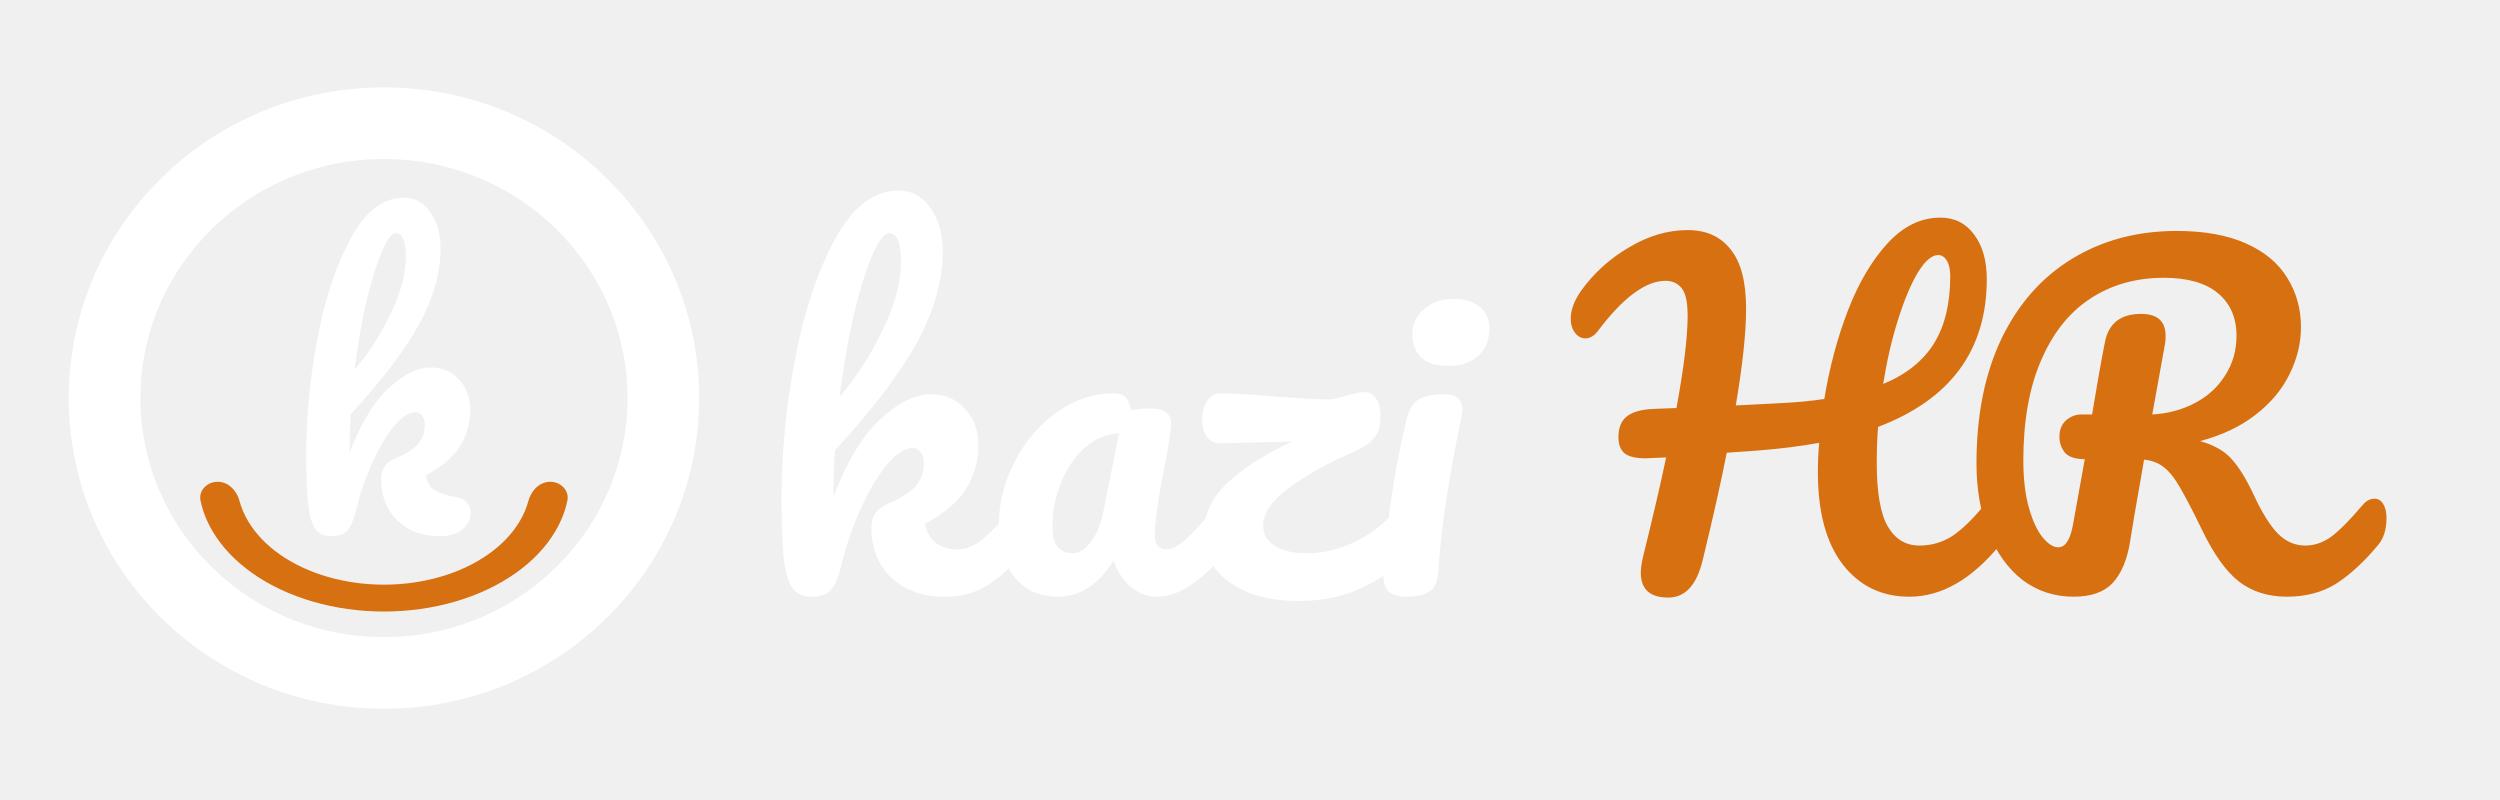
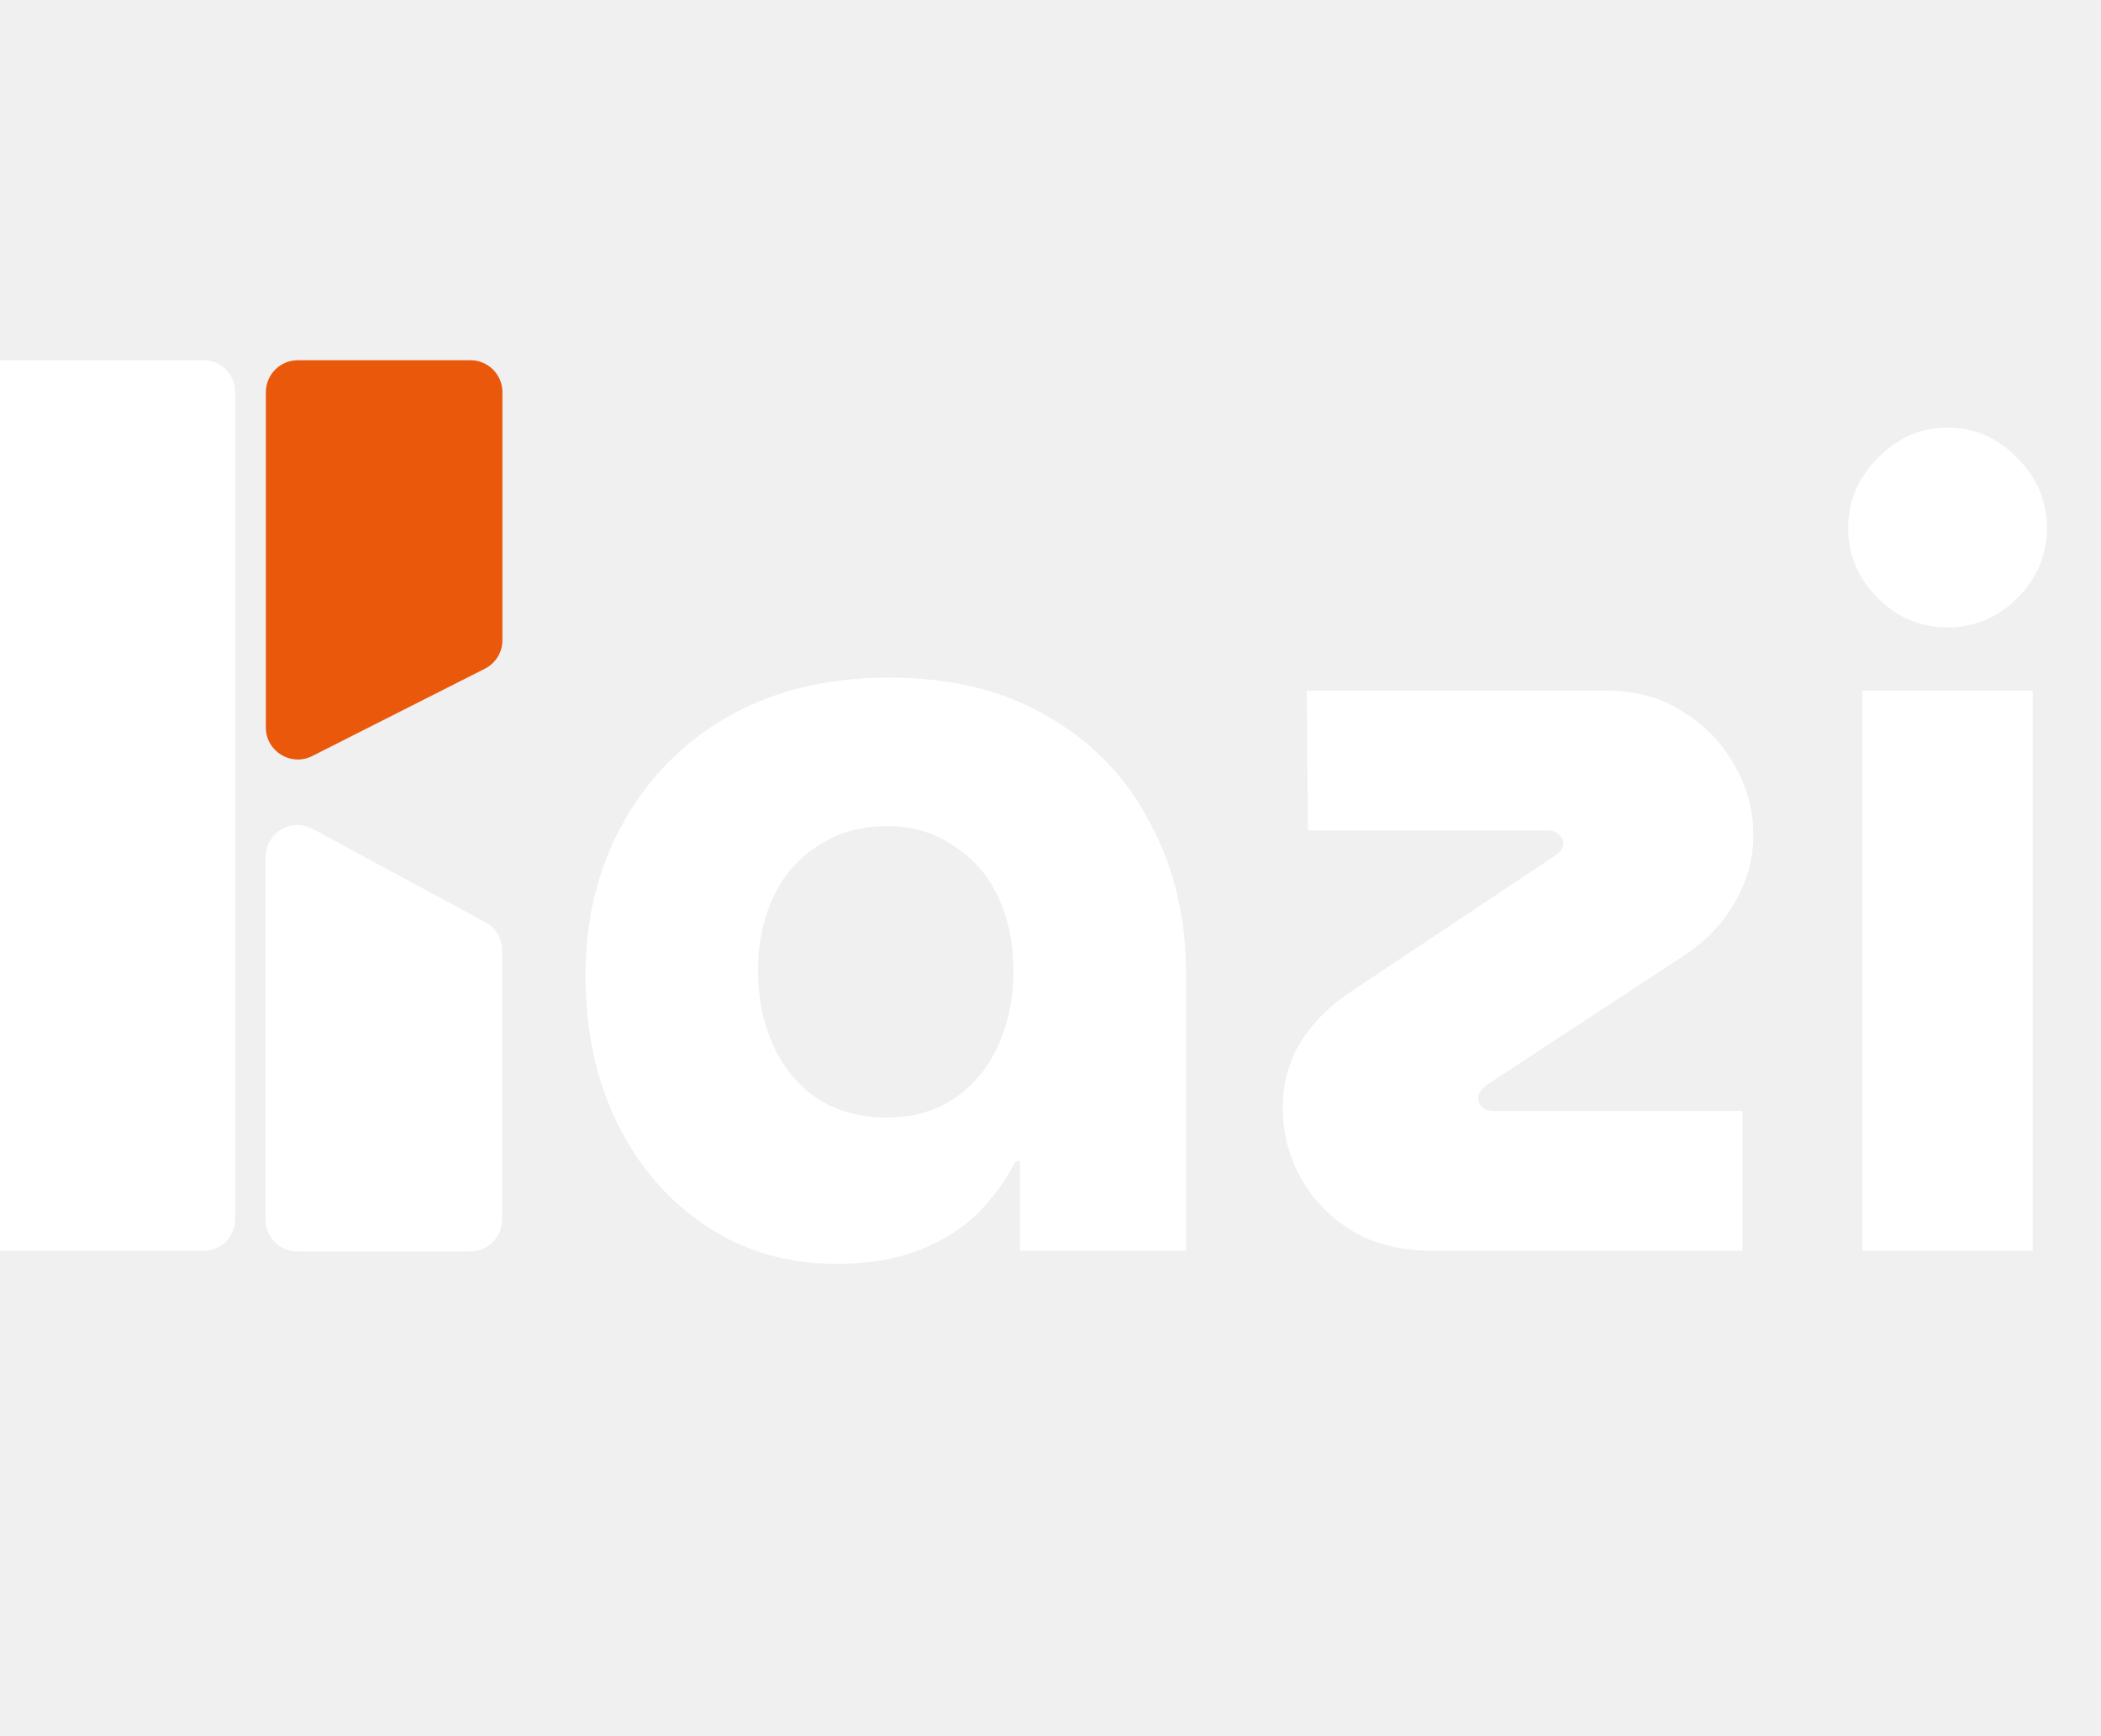
- <svg xmlns="http://www.w3.org/2000/svg" width="1745" height="558" viewBox="0 0 1745 558" fill="none">
-   <g clip-path="url(#clip0_13_2)">
-     <path d="M463 277.852C463 383.473 376.036 469.708 268 469.708C159.964 469.708 73 383.473 73 277.852C73 172.23 159.964 85.995 268 85.995C376.036 85.995 463 172.23 463 277.852Z" stroke="white" stroke-width="50" />
-     <path d="M384.023 336.275C391.417 336.275 397.544 342.333 396.011 349.566C394.459 356.888 391.627 364.065 387.561 370.935C381.057 381.923 371.525 391.907 359.508 400.318C347.491 408.728 333.225 415.399 317.524 419.951C301.823 424.502 284.995 426.845 268 426.845C251.006 426.845 234.177 424.502 218.476 419.951C202.775 415.399 188.509 408.728 176.492 400.318C164.475 391.907 154.943 381.923 148.439 370.935C144.374 364.065 141.541 356.888 139.989 349.566C138.456 342.333 144.583 336.275 151.977 336.275V336.275C159.372 336.275 165.21 342.367 167.124 349.51C168.429 354.383 170.455 359.16 173.179 363.763C178.337 372.478 185.897 380.396 195.427 387.066C204.958 393.736 216.272 399.027 228.724 402.636C241.176 406.246 254.522 408.104 268 408.104C281.478 408.104 294.824 406.246 307.276 402.636C319.729 399.027 331.043 393.736 340.573 387.066C350.104 380.396 357.664 372.478 362.821 363.763C365.546 359.16 367.571 354.383 368.877 349.51C370.79 342.367 376.628 336.275 384.023 336.275V336.275Z" fill="#D77011" />
-     <path d="M318.25 347C325.083 348.333 328.5 352.083 328.5 358.25C328.5 362.417 326.583 366.167 322.75 369.5C319.083 372.667 313.75 374.25 306.75 374.25C294.75 374.25 284.917 370.583 277.25 363.25C269.75 355.75 266 346 266 334C266 327.5 269.333 322.833 276 320C283.333 316.833 288.583 313.5 291.75 310C294.917 306.333 296.5 301.917 296.5 296.75C296.5 293.75 295.833 291.5 294.5 290C293.333 288.5 291.833 287.75 290 287.75C285.5 287.75 280.5 291 275 297.5C269.667 304 264.667 312.417 260 322.75C255.333 332.917 251.667 343.417 249 354.25C247.167 362.083 245 367.417 242.5 370.25C240.167 372.917 236.417 374.25 231.25 374.25C226.083 374.25 222.25 372.417 219.75 368.75C217.417 364.917 215.833 359.083 215 351.25C214.167 343.417 213.75 331.917 213.75 316.75C213.75 291.083 216.333 264.333 221.5 236.5C226.833 208.667 234.583 185.333 244.75 166.5C255.083 147.5 267.417 138 281.75 138C289.417 138 295.583 141.333 300.25 148C305.083 154.5 307.5 163 307.5 173.5C307.5 190.333 302.583 207.833 292.75 226C282.917 244 266.917 265.083 244.75 289.25C244.25 297.917 244 306.833 244 316C252 295.167 261.167 280.083 271.5 270.75C281.833 261.25 291.5 256.5 300.5 256.5C308.833 256.5 315.5 259.333 320.5 265C325.667 270.667 328.25 277.667 328.25 286C328.25 295.167 325.917 303.583 321.25 311.25C316.583 318.917 308.583 325.75 297.25 331.75C298.25 336.75 300.25 340.25 303.25 342.25C306.417 344.083 311.417 345.667 318.25 347ZM276.5 162.75C273.5 162.75 270.167 167.083 266.5 175.75C262.833 184.25 259.25 195.833 255.75 210.5C252.417 225 249.667 240.833 247.5 258C257.833 245.833 266.333 232.583 273 218.25C279.833 203.917 283.25 190.917 283.25 179.25C283.25 173.917 282.667 169.833 281.5 167C280.333 164.167 278.667 162.75 276.5 162.75Z" fill="white" />
-     <path d="M716.8 348.1C719.4 348.1 721.4 349.3 722.8 351.7C724.4 354.1 725.2 357.4 725.2 361.6C725.2 369.6 723.3 375.8 719.5 380.2C710.5 391.2 701.4 400 692.2 406.6C683 413.2 672.1 416.5 659.5 416.5C644.1 416.5 631.7 412.1 622.3 403.3C612.9 394.5 608.2 382.8 608.2 368.2C608.2 360.4 612.2 354.8 620.2 351.4C629 347.6 635.3 343.6 639.1 339.4C642.9 335 644.8 329.7 644.8 323.5C644.8 319.9 644 317.2 642.4 315.4C641 313.6 639.2 312.7 637 312.7C631.6 312.7 625.6 316.6 619 324.4C612.6 332.2 606.6 342.3 601 354.7C595.4 366.9 591 379.5 587.8 392.5C585.6 401.9 583 408.3 580 411.7C577.2 414.9 572.7 416.5 566.5 416.5C560.3 416.5 555.7 414.3 552.7 409.9C549.9 405.3 548 398.3 547 388.9C546 379.5 545.5 365.7 545.5 347.5C545.5 316.7 548.6 284.6 554.8 251.2C561.2 217.8 570.5 189.8 582.7 167.2C595.1 144.4 609.9 133 627.1 133C636.3 133 643.7 137 649.3 145C655.1 152.8 658 163 658 175.6C658 195.8 652.1 216.8 640.3 238.6C628.5 260.2 609.3 285.5 582.7 314.5C582.1 324.9 581.8 335.6 581.8 346.6C591.4 321.6 602.4 303.5 614.8 292.3C627.2 280.9 638.8 275.2 649.6 275.2C659.6 275.2 667.6 278.6 673.6 285.4C679.8 292.2 682.9 300.6 682.9 310.6C682.9 321.6 680.1 331.7 674.5 340.9C668.9 350.1 659.3 358.3 645.7 365.5C646.5 370.9 648.9 375.3 652.9 378.7C657.1 381.9 662.1 383.5 667.9 383.5C674.1 383.5 680.1 381.1 685.9 376.3C691.7 371.5 699.3 363.5 708.7 352.3C711.1 349.5 713.8 348.1 716.8 348.1ZM620.8 162.7C617.2 162.7 613.2 167.9 608.8 178.3C604.4 188.5 600.1 202.4 595.9 220C591.9 237.4 588.6 256.4 586 277C598.4 262.4 608.6 246.5 616.6 229.3C624.8 212.1 628.9 196.5 628.9 182.5C628.9 176.1 628.2 171.2 626.8 167.8C625.4 164.4 623.4 162.7 620.8 162.7ZM737.917 416.5C725.517 416.5 715.617 412 708.217 403C700.817 394 697.117 382.2 697.117 367.6C697.117 351.6 700.817 336.5 708.217 322.3C715.617 307.9 725.417 296.4 737.617 287.8C750.017 279 763.117 274.6 776.917 274.6C781.317 274.6 784.217 275.5 785.617 277.3C787.217 278.9 788.517 281.9 789.517 286.3C793.717 285.5 798.117 285.1 802.717 285.1C812.517 285.1 817.417 288.6 817.417 295.6C817.417 299.8 815.917 309.8 812.917 325.6C808.317 348.6 806.017 364.6 806.017 373.6C806.017 376.6 806.717 379 808.117 380.8C809.717 382.6 811.717 383.5 814.117 383.5C817.917 383.5 822.517 381.1 827.917 376.3C833.317 371.3 840.617 363.3 849.817 352.3C852.217 349.5 854.917 348.1 857.917 348.1C860.517 348.1 862.517 349.3 863.917 351.7C865.517 354.1 866.317 357.4 866.317 361.6C866.317 369.6 864.417 375.8 860.617 380.2C852.417 390.4 843.717 399 834.517 406C825.317 413 816.417 416.5 807.817 416.5C801.217 416.5 795.117 414.3 789.517 409.9C784.117 405.3 780.017 399.1 777.217 391.3C766.817 408.1 753.717 416.5 737.917 416.5ZM748.717 386.2C753.117 386.2 757.317 383.6 761.317 378.4C765.317 373.2 768.217 366.3 770.017 357.7L781.117 302.5C772.717 302.7 764.917 305.9 757.717 312.1C750.717 318.1 745.117 326.1 740.917 336.1C736.717 346.1 734.617 356.7 734.617 367.9C734.617 374.1 735.817 378.7 738.217 381.7C740.817 384.7 744.317 386.2 748.717 386.2ZM985.776 348.1C988.376 348.1 990.376 349.3 991.776 351.7C993.376 354.1 994.176 357.4 994.176 361.6C994.176 369 992.276 375.2 988.476 380.2C979.076 392.4 967.376 402 953.376 409C939.576 416 923.976 419.5 906.576 419.5C892.976 419.5 881.176 417.5 871.176 413.5C861.176 409.3 853.476 403.7 848.076 396.7C842.876 389.5 840.276 381.5 840.276 372.7C840.276 359.5 845.576 347.8 856.176 337.6C866.776 327.4 881.976 317.6 901.776 308.2L852.576 309.4C848.176 309.6 844.776 308.1 842.376 304.9C840.176 301.5 839.076 297.5 839.076 292.9C839.076 288.1 840.176 283.9 842.376 280.3C844.776 276.5 847.976 274.6 851.976 274.6C861.176 274.6 873.476 275.3 888.876 276.7C892.076 276.9 897.876 277.3 906.276 277.9C914.876 278.5 922.076 278.8 927.876 278.8C929.876 278.8 933.676 278 939.276 276.4C940.276 276.2 942.176 275.7 944.976 274.9C947.976 274.1 950.476 273.7 952.476 273.7C955.676 273.7 958.276 275.1 960.276 277.9C962.476 280.7 963.576 285 963.576 290.8C963.576 297.2 962.076 302.2 959.076 305.8C956.076 309.4 951.376 312.6 944.976 315.4C926.776 323.2 911.676 331.6 899.676 340.6C887.676 349.4 881.676 358.2 881.676 367C881.676 372.6 884.276 377.2 889.476 380.8C894.676 384.4 902.376 386.2 912.576 386.2C923.776 386.2 935.076 383.4 946.476 377.8C958.076 372.2 968.476 363.7 977.676 352.3C980.076 349.5 982.776 348.1 985.776 348.1ZM1011.07 255.4C1002.67 255.4 996.37 253.5 992.17 249.7C987.97 245.7 985.87 240.2 985.87 233.2C985.87 226.2 988.57 220.4 993.97 215.8C999.57 211 1006.47 208.6 1014.67 208.6C1022.07 208.6 1028.07 210.4 1032.67 214C1037.27 217.6 1039.57 222.7 1039.57 229.3C1039.57 237.3 1036.97 243.7 1031.77 248.5C1026.57 253.1 1019.67 255.4 1011.07 255.4ZM982.27 416.5C975.87 416.5 971.47 415.2 969.07 412.6C966.67 410 965.47 405.9 965.47 400.3C965.47 398.7 965.67 395.9 966.07 391.9C969.27 355.3 974.57 322 981.97 292C983.57 285.8 986.17 281.5 989.77 279.1C993.57 276.5 999.57 275.2 1007.77 275.2C1016.37 275.2 1020.67 278.7 1020.67 285.7C1020.67 286.7 1020.47 288.6 1020.07 291.4C1011.07 334.2 1005.67 370.1 1003.87 399.1C1003.47 405.5 1001.57 410 998.17 412.6C994.77 415.2 989.47 416.5 982.27 416.5Z" fill="white" />
-     <path d="M1393.37 348.1C1395.97 348.1 1397.97 349.3 1399.37 351.7C1400.97 354.1 1401.77 357.4 1401.77 361.6C1401.77 369.4 1399.87 375.6 1396.07 380.2C1376.27 404.4 1355.17 416.5 1332.77 416.5C1313.37 416.5 1297.87 409 1286.27 394C1274.67 379 1268.87 357.5 1268.87 329.5C1268.87 322.7 1269.17 315.9 1269.77 309.1C1256.57 311.5 1242.17 313.3 1226.57 314.5C1216.17 315.3 1209.07 315.8 1205.27 316C1201.27 336.4 1195.67 361.4 1188.47 391C1184.27 408.4 1176.27 417.1 1164.47 417.1C1151.67 417.1 1145.27 411.3 1145.27 399.7C1145.27 397.1 1145.77 393.5 1146.77 388.9C1153.57 361.5 1158.97 338.3 1162.97 319.3L1148.57 319.9C1141.97 319.9 1137.17 318.8 1134.17 316.6C1131.17 314.2 1129.67 310.4 1129.67 305.2C1129.67 298.6 1131.57 293.8 1135.37 290.8C1139.17 287.6 1145.47 285.8 1154.27 285.4L1170.17 284.8C1175.37 256.6 1177.97 235.1 1177.97 220.3C1177.97 210.9 1176.57 204.5 1173.77 201.1C1170.97 197.7 1167.27 196 1162.67 196C1148.67 196 1132.87 207.7 1115.27 231.1C1112.67 234.5 1109.77 236.2 1106.57 236.2C1103.77 236.2 1101.37 234.9 1099.37 232.3C1097.37 229.7 1096.37 226.4 1096.37 222.4C1096.37 216.2 1098.87 209.6 1103.87 202.6C1112.67 190.4 1123.77 180.4 1137.17 172.6C1150.57 164.6 1164.17 160.6 1177.97 160.6C1190.97 160.6 1200.97 165.1 1207.97 174.1C1215.17 182.9 1218.77 196.7 1218.77 215.5C1218.77 232.1 1216.37 254.6 1211.57 283L1240.97 281.5C1253.57 280.9 1264.37 279.9 1273.37 278.5C1276.97 256.5 1282.47 235.9 1289.87 216.7C1297.27 197.5 1306.47 181.9 1317.47 169.9C1328.47 157.9 1340.77 151.9 1354.37 151.9C1364.37 151.9 1372.27 155.9 1378.07 163.9C1383.87 171.7 1386.77 182 1386.77 194.8C1386.77 244.4 1361.47 278.8 1310.87 298C1310.27 306 1309.97 314.3 1309.97 322.9C1309.97 343.9 1312.57 358.8 1317.77 367.6C1322.97 376.4 1330.27 380.8 1339.67 380.8C1347.87 380.8 1355.37 378.7 1362.17 374.5C1368.97 370.1 1376.67 362.7 1385.27 352.3C1387.67 349.5 1390.37 348.1 1393.37 348.1ZM1352.87 178C1348.47 178 1343.77 182 1338.77 190C1333.97 198 1329.37 208.9 1324.97 222.7C1320.57 236.5 1317.07 251.6 1314.47 268C1330.47 261.4 1342.27 252 1349.87 239.8C1357.47 227.6 1361.27 211.9 1361.27 192.7C1361.27 188.1 1360.47 184.5 1358.87 181.9C1357.27 179.3 1355.27 178 1352.87 178ZM1657.38 348.1C1659.98 348.1 1661.98 349.3 1663.38 351.7C1664.98 354.1 1665.78 357.4 1665.78 361.6C1665.78 369.4 1663.88 375.6 1660.08 380.2C1650.48 391.8 1640.78 400.8 1630.98 407.2C1621.18 413.4 1609.58 416.5 1596.18 416.5C1583.18 416.5 1572.08 413 1562.88 406C1553.88 399 1545.28 387 1537.08 370C1530.48 356.4 1525.28 346.4 1521.48 340C1517.68 333.4 1513.88 328.7 1510.08 325.9C1506.48 323.1 1501.98 321.4 1496.58 320.8C1495.78 325 1493.48 338.2 1489.68 360.4C1488.08 370.4 1487.08 376.5 1486.68 378.7C1484.68 390.9 1480.68 400.3 1474.68 406.9C1468.68 413.3 1459.58 416.5 1447.38 416.5C1433.98 416.5 1422.08 412.6 1411.68 404.8C1401.48 396.8 1393.58 385.8 1387.98 371.8C1382.38 357.6 1379.58 341.5 1379.58 323.5C1379.58 289.9 1385.38 260.9 1396.98 236.5C1408.78 212.1 1425.18 193.5 1446.18 180.7C1467.38 167.7 1491.78 161.2 1519.38 161.2C1538.58 161.2 1554.68 164.1 1567.68 169.9C1580.68 175.7 1590.28 183.7 1596.48 193.9C1602.88 204.1 1606.08 215.6 1606.08 228.4C1606.08 239.6 1603.38 250.6 1597.98 261.4C1592.78 272 1584.88 281.4 1574.28 289.6C1563.68 297.8 1550.78 303.9 1535.58 307.9C1545.18 310.5 1552.58 314.7 1557.78 320.5C1562.98 326.3 1568.18 334.8 1573.38 346C1578.98 358 1584.48 366.8 1589.88 372.4C1595.48 378 1601.88 380.8 1609.08 380.8C1615.48 380.8 1621.58 378.7 1627.38 374.5C1633.18 370.1 1640.48 362.7 1649.28 352.3C1651.68 349.5 1654.38 348.1 1657.38 348.1ZM1455.18 320.5C1448.38 320.5 1443.68 318.9 1441.08 315.7C1438.68 312.5 1437.48 308.9 1437.48 304.9C1437.48 300.1 1438.98 296.3 1441.98 293.5C1445.18 290.7 1448.78 289.3 1452.78 289.3H1460.28C1463.48 269.7 1466.48 252.8 1469.28 238.6C1471.88 225.6 1480.28 219.1 1494.48 219.1C1505.88 219.1 1511.58 224.2 1511.58 234.4C1511.58 236.6 1511.48 238.3 1511.28 239.5L1502.28 289.3C1513.08 288.7 1522.88 286.1 1531.68 281.5C1540.68 276.9 1547.78 270.5 1552.98 262.3C1558.38 254.1 1561.08 244.8 1561.08 234.4C1561.08 221.8 1556.78 211.9 1548.18 204.7C1539.58 197.5 1526.98 193.9 1510.38 193.9C1490.78 193.9 1473.58 198.8 1458.78 208.6C1444.18 218.2 1432.78 232.6 1424.58 251.8C1416.38 270.8 1412.28 294 1412.28 321.4C1412.28 334.2 1413.58 345.2 1416.18 354.4C1418.78 363.6 1421.98 370.5 1425.78 375.1C1429.58 379.7 1433.18 382 1436.58 382C1439.18 382 1441.28 380.7 1442.88 378.1C1444.68 375.5 1446.08 371.3 1447.08 365.5L1455.18 320.5Z" fill="#D77011" />
-   </g>
-   <defs>
-     <clipPath id="clip0_13_2">
-       <rect width="1745" height="558" fill="white" />
-     </clipPath>
-   </defs>
+ <svg xmlns="http://www.w3.org/2000/svg" width="1347" height="1113" viewBox="0 0 1347 1113" fill="none">
+   <path d="M536.366 810.4C504.633 810.4 476.633 802.233 452.366 785.9C428.099 769.567 409.199 747.633 395.666 720.1C382.133 692.1 375.366 660.6 375.366 625.6C375.366 589.2 383.299 556.767 399.166 528.3C415.033 499.367 437.433 476.5 466.366 459.7C495.766 442.9 530.299 434.5 569.966 434.5C610.099 434.5 644.166 442.9 672.166 459.7C700.633 476.033 722.333 498.667 737.266 527.6C752.666 556.067 760.366 588.033 760.366 623.5V802H653.966V744.6H651.166C644.633 757.2 636.233 768.633 625.966 778.9C615.699 788.7 603.099 796.4 588.166 802C573.699 807.6 556.433 810.4 536.366 810.4ZM568.566 716.6C584.899 716.6 599.133 712.633 611.266 704.7C623.866 696.3 633.433 684.867 639.966 670.4C646.499 655.933 649.766 639.833 649.766 622.1C649.766 604.833 646.499 589.2 639.966 575.2C633.433 561.2 623.866 550.233 611.266 542.3C599.133 533.9 584.899 529.7 568.566 529.7C551.766 529.7 537.066 533.9 524.466 542.3C511.866 550.233 502.299 561.2 495.766 575.2C489.233 589.2 485.966 604.833 485.966 622.1C485.966 639.833 489.233 655.933 495.766 670.4C502.299 684.867 511.866 696.3 524.466 704.7C537.066 712.633 551.766 716.6 568.566 716.6ZM918.303 802C898.237 802 881.203 797.8 867.203 789.4C853.203 781 842.237 769.8 834.303 755.8C826.37 741.8 822.403 726.633 822.403 710.3C822.403 694.433 826.37 680.2 834.303 667.6C842.703 654.533 853.903 643.567 867.903 634.7L996.003 549.3C998.337 547.9 999.97 546.5 1000.9 545.1C1001.84 543.233 1002.3 541.833 1002.3 540.9C1002.3 538.567 1001.37 536.7 999.503 535.3C997.637 533.433 995.303 532.5 992.503 532.5H838.503L837.803 442.9H1030.3C1048.97 442.9 1065.07 447.333 1078.6 456.2C1092.6 464.6 1103.57 475.8 1111.5 489.8C1119.9 503.8 1124.1 518.967 1124.1 535.3C1124.1 550.7 1120.14 565.167 1112.2 578.7C1104.74 591.767 1094.47 602.733 1081.4 611.6L953.303 695.6C951.437 697 950.037 698.4 949.103 699.8C948.17 701.2 947.703 702.6 947.703 704C947.703 706.333 948.637 708.433 950.503 710.3C952.37 711.7 954.703 712.4 957.503 712.4H1117.1V802H918.303ZM1194.02 802V442.9H1303.22V802H1194.02ZM1248.62 402.3C1231.35 402.3 1216.42 396 1203.82 383.4C1191.22 370.8 1184.92 355.867 1184.92 338.6C1184.92 321.333 1191.22 306.4 1203.82 293.8C1216.42 280.733 1231.35 274.2 1248.62 274.2C1265.89 274.2 1280.82 280.733 1293.42 293.8C1306.02 306.4 1312.32 321.333 1312.32 338.6C1312.32 355.867 1306.02 370.8 1293.42 383.4C1280.82 396 1265.89 402.3 1248.62 402.3Z" fill="white" />
+   <path d="M0 231H130.671C141.717 231 150.671 239.954 150.671 251V782C150.671 793.046 141.717 802 130.671 802H0V231Z" fill="white" />
+   <path d="M170.761 782V549.555C170.761 534.405 186.95 524.756 200.275 531.963L310.947 591.821C317.407 595.315 321.432 602.068 321.432 609.413V782C321.432 793.046 312.478 802 301.432 802H190.761C179.715 802 170.761 793.046 170.761 782Z" fill="white" stroke="white" />
+   <path d="M170.945 251.486V466.488C170.945 481.397 186.67 491.064 199.974 484.334L310.645 428.341C317.374 424.936 321.616 418.036 321.616 410.495V251.486C321.616 240.44 312.661 231.486 301.616 231.486H190.945C179.899 231.486 170.945 240.44 170.945 251.486Z" fill="#EA580C" stroke="#EA580C" />
</svg>
